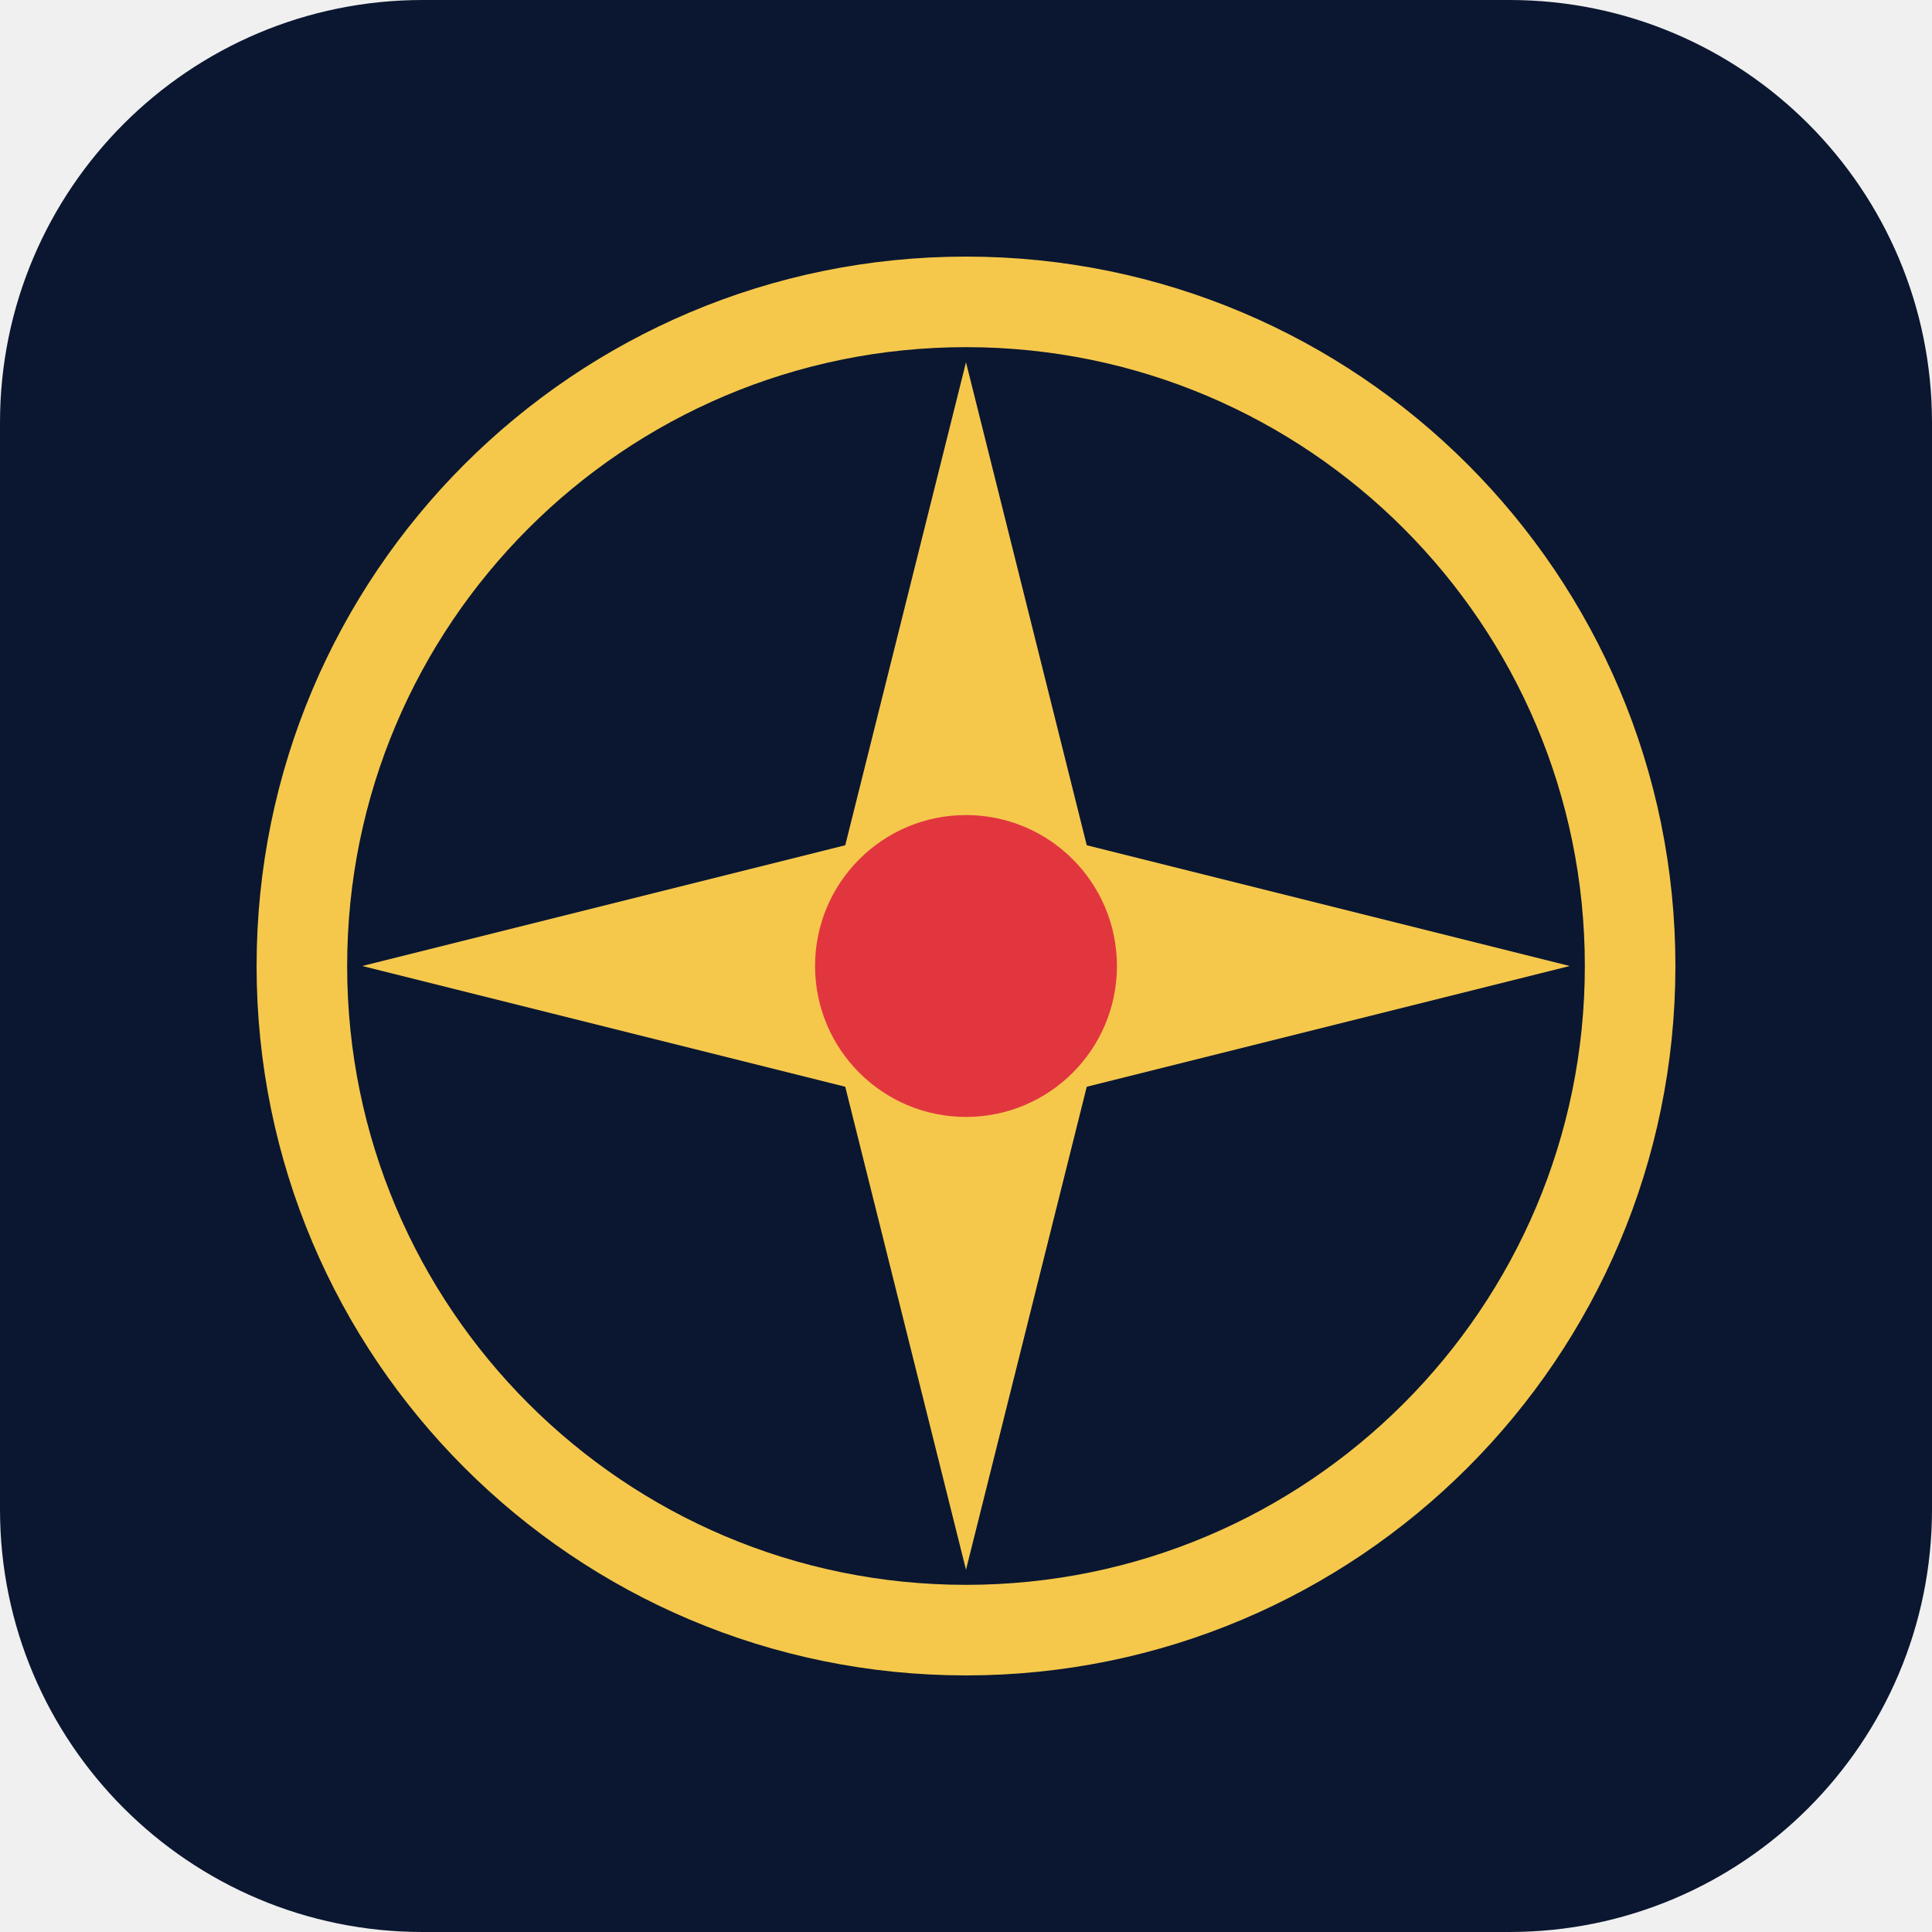
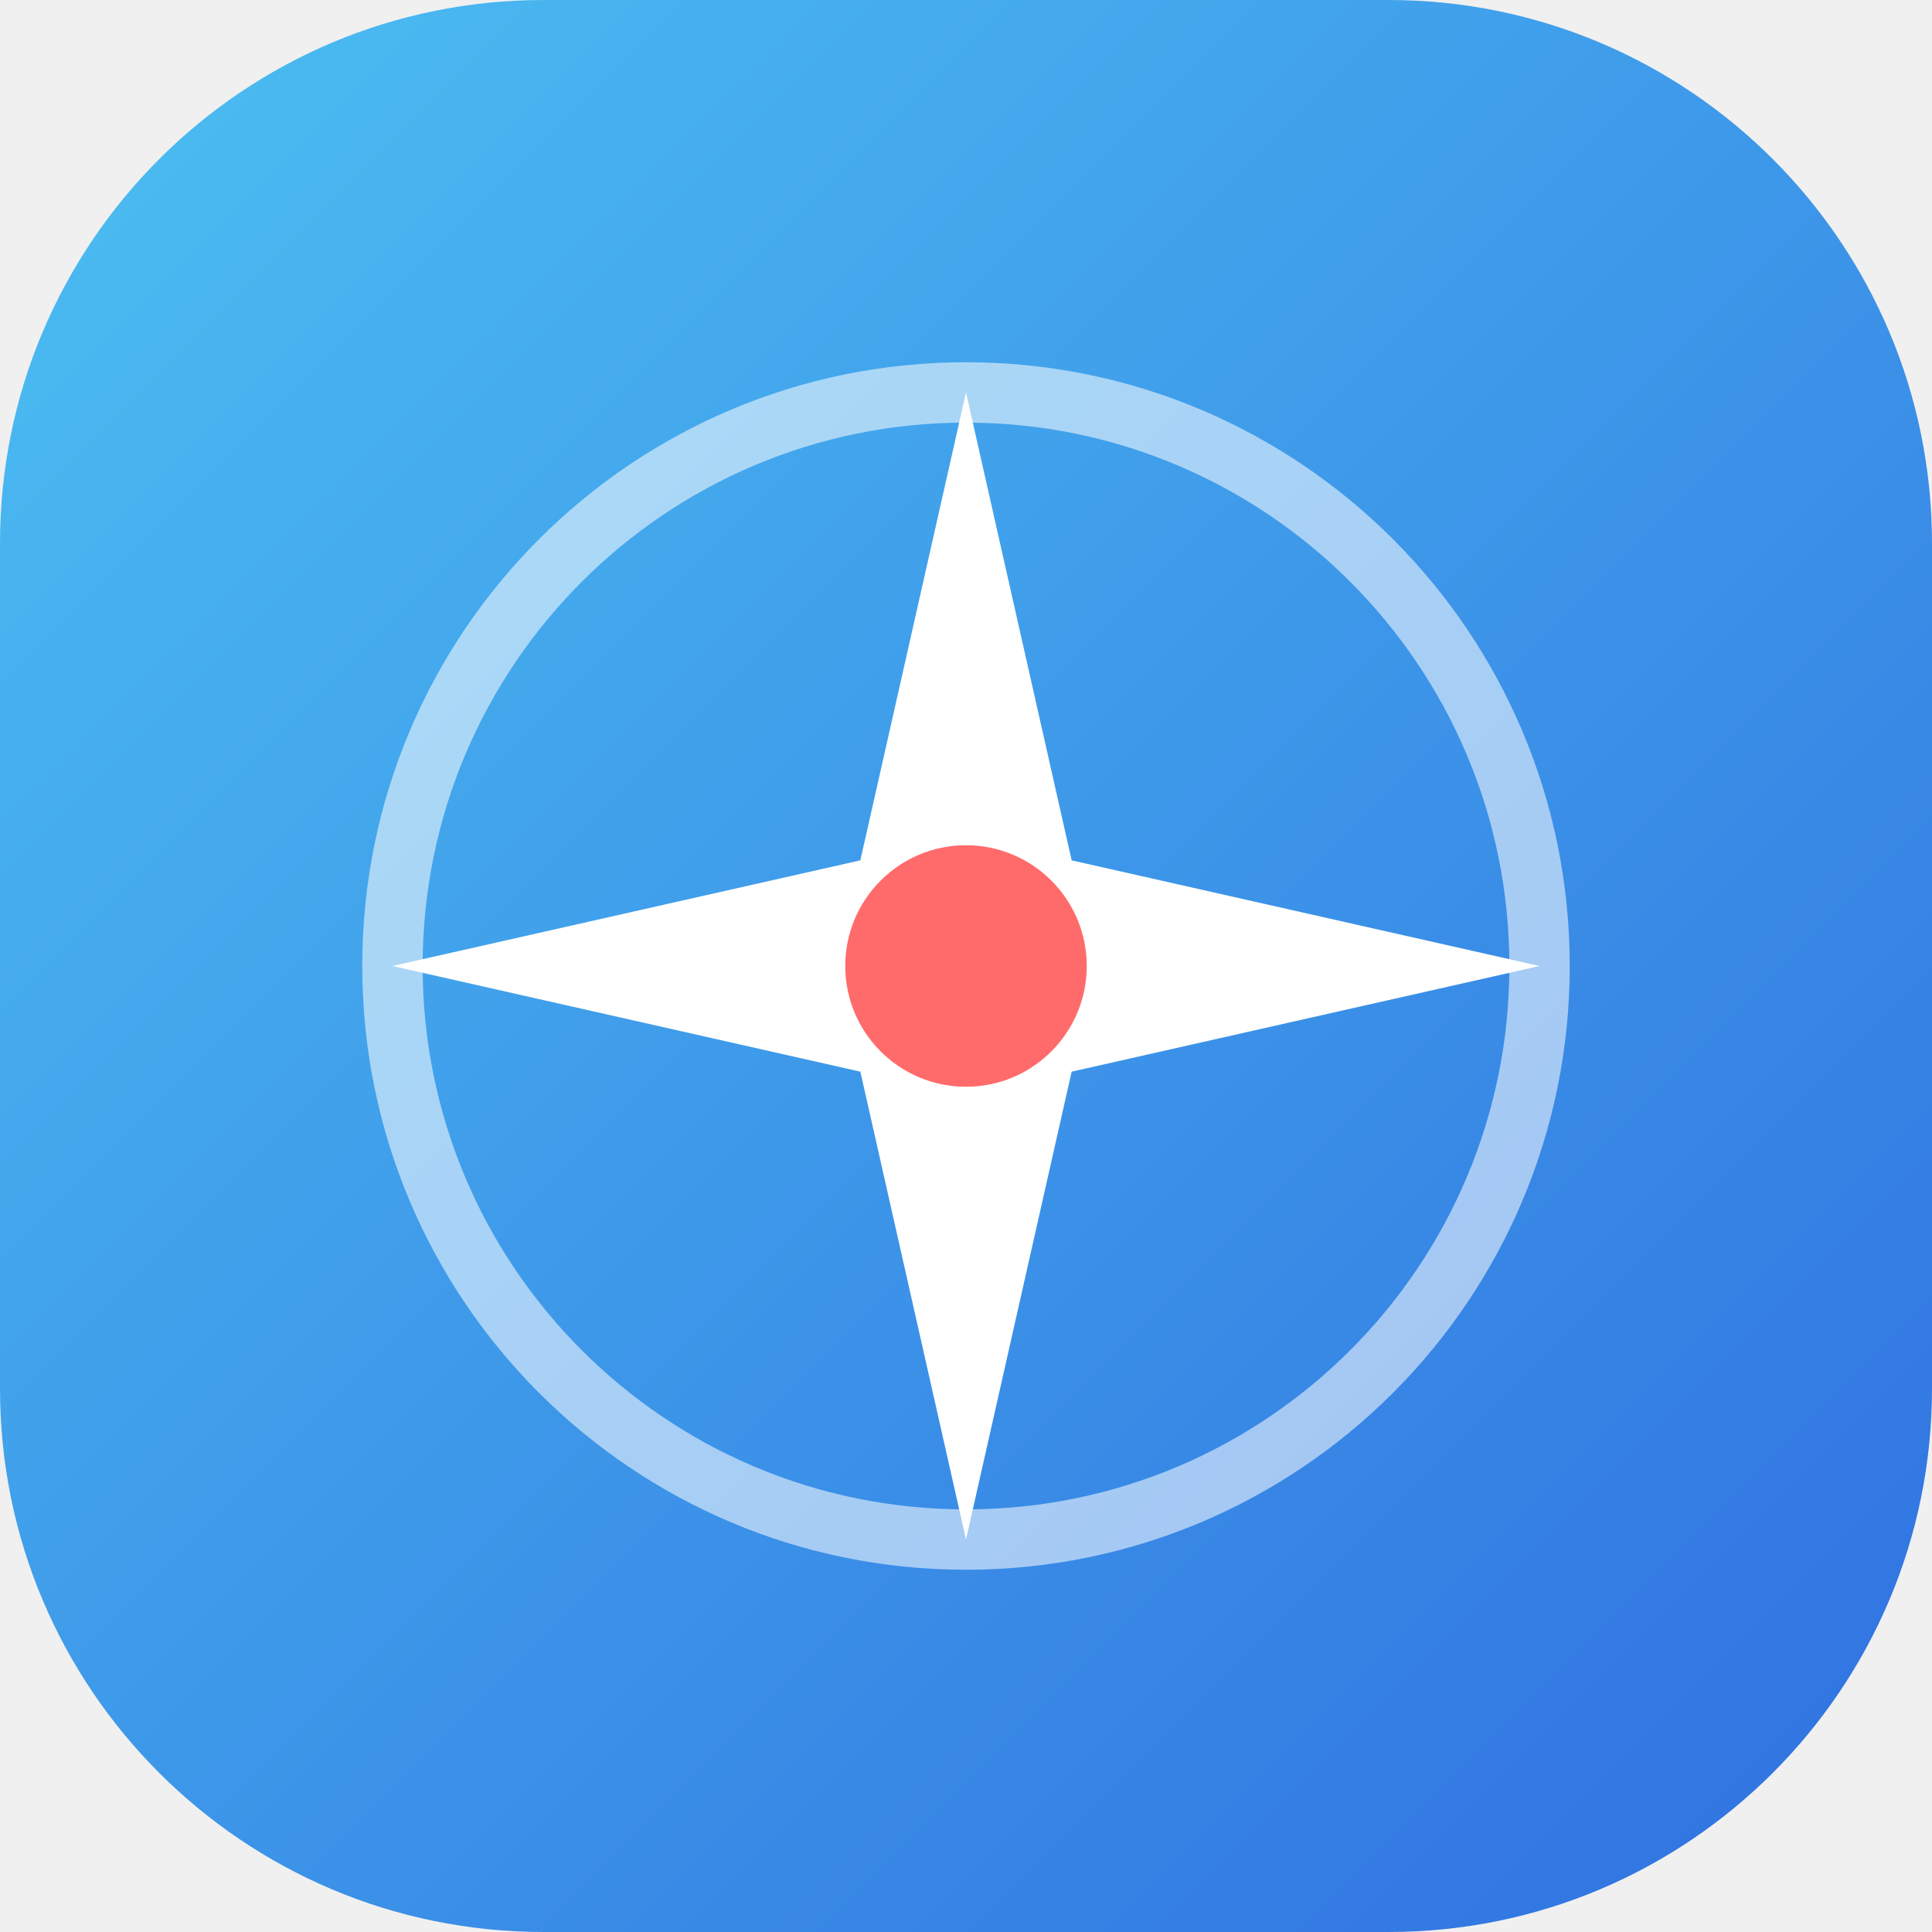
<svg xmlns="http://www.w3.org/2000/svg" viewBox="0 0 64 64">
-   <rect width="64" height="64" rx="14" fill="#0b1730" />
-   <circle cx="32" cy="32" r="22" fill="none" stroke="#f5c84c" stroke-width="3" />
-   <polygon points="32,12 36,28 52,32 36,36 32,52 28,36 12,32 28,28" fill="#f5c84c" />
-   <circle cx="32" cy="32" r="5" fill="#e2363f" />
+   <defs>
+     <linearGradient id="sea" x1="0" y1="0" x2="1" y2="1">
+       <stop offset="0" stop-color="#4cc0f2" />
+       <stop offset="1" stop-color="#2f6fe0" />
+     </linearGradient>
+   </defs>
+   <rect width="64" height="64" rx="18" fill="url(#sea)" />
+   <circle cx="32" cy="32" r="19" fill="none" stroke="#fff" stroke-opacity=".55" stroke-width="2" />
+   <polygon points="32,13 35.5,28.5 51,32 35.5,35.5 32,51 28.5,35.5 13,32 28.5,28.5" fill="#fff" />
+   <circle cx="32" cy="32" r="4" fill="#ff6b6b" />
</svg>
